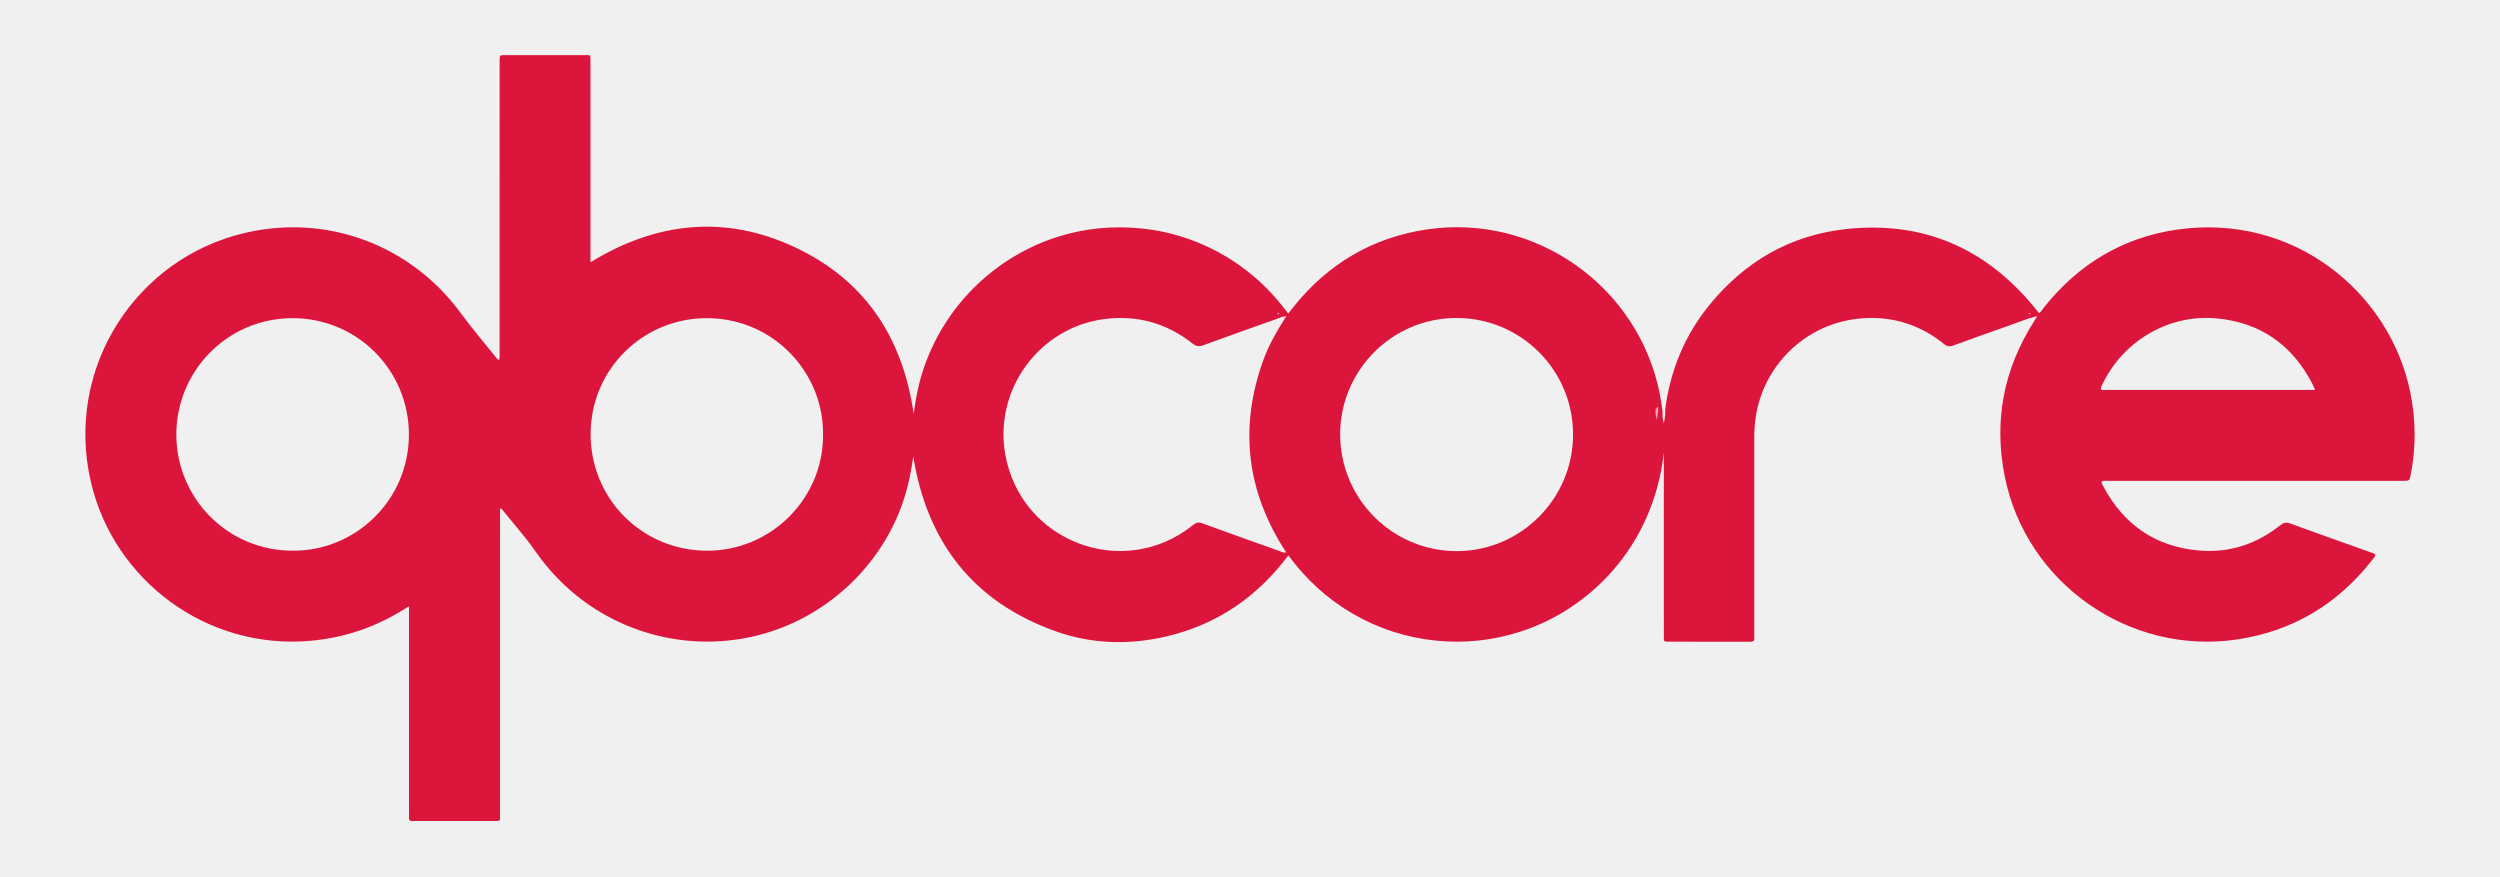
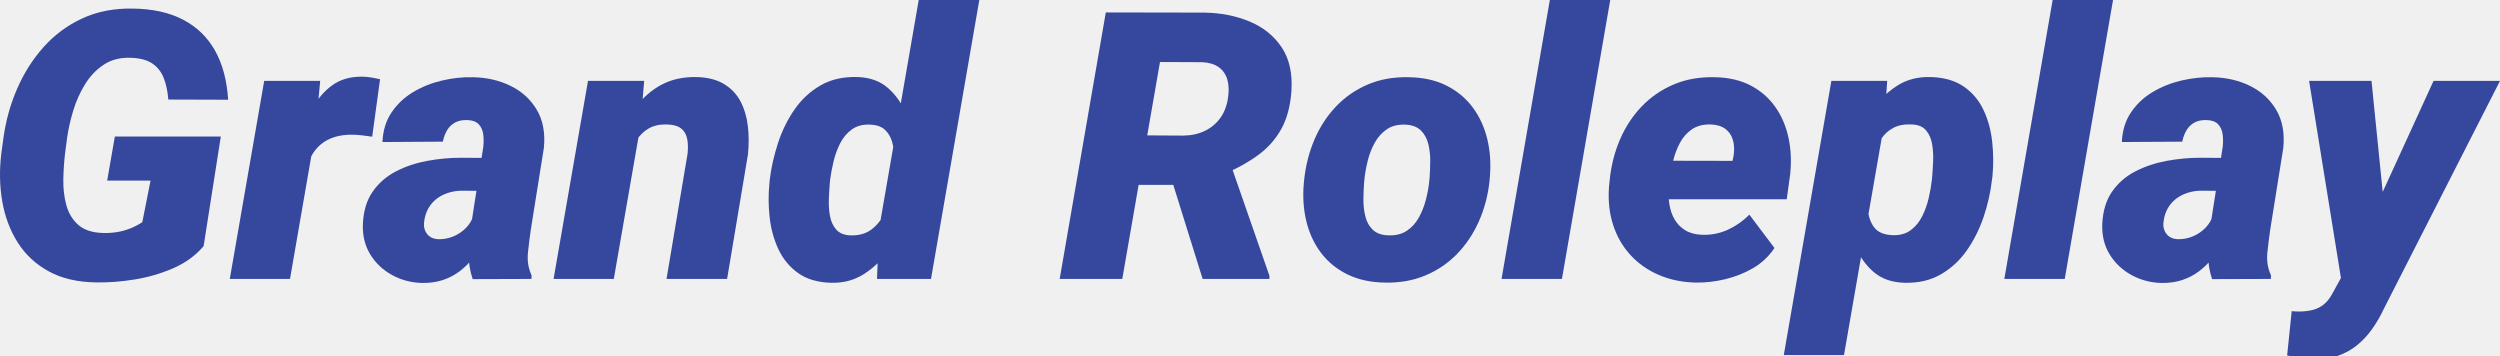
- <svg xmlns="http://www.w3.org/2000/svg" version="1.1" id="Layer_1" x="0px" y="0px" viewBox="0 0 4048 1418.67" style="enable-background:new 0 0 4048 1418.67;" xml:space="preserve">
-   <style type="text/css">
- 	.st0{fill:#DC153D;}
- 	.st1{fill:#F1A3B3;}
- 	.st2{fill:#FFFEFE;}
- 	.st3{fill:#FFFFFF;}
- </style>
-   <g>
-     <path class="st0" d="M2696.23,662.98c8.29-63.26,31.63-120.3,72.11-169.72c57.22-69.87,130.55-112.52,220.55-122.33   c123.85-13.49,225.35,29.99,304.52,125.97c2.7,3.28,5.27,6.66,8.01,10.13c3.76-2.24,5.35-5.67,7.57-8.47   c55.85-70.58,128-114.29,217.1-126.93c187.17-26.55,343.39,100.75,376.66,263.68c9.06,44.36,9.4,88.62,0.75,132.99   c-2.01,10.29-2.13,10.29-12.71,10.29c-158.66,0-317.33,0-475.99,0.04c-3.93,0-7.94-0.69-11.85,0.68c-0.7,3.36,1.41,5.79,2.76,8.33   c32.91,61.62,83.71,97.18,153.58,103.64c49.73,4.6,94.18-9.93,133.12-40.96c5.36-4.27,9.56-5,15.98-2.66   c42.21,15.42,84.6,30.35,126.9,45.53c3.72,1.34,7.73,2.1,11.09,4.67c-0.65,4.2-3.77,6.93-6.17,9.98   c-55.96,70.88-128.2,114.21-217.76,127.54c-174.73,26.02-341.74-91.01-376.36-263.89c-18.05-90.13-1.89-174.07,47.72-251.51   c1.25-1.96,2.34-4.02,3.5-6.04c0.59-0.79,1.44-1.63,0.05-2.35c-0.25-0.13-0.96,0.65-1.45,1.01c-15.54,3.85-30.23,10.19-45.28,15.45   c-29.23,10.22-58.4,20.59-87.46,31.28c-5.92,2.18-10.1,2-15.29-2.2c-38.18-30.91-82.13-45.1-131.03-41.84   c-89.96,6-157.52,72.74-172.69,152.49c-2.56,13.46-3.65,27.04-3.64,40.75c0.04,105.68,0.02,211.35,0.02,317.03   c0,2.33-0.23,4.69,0.04,6.99c0.66,5.5-2.05,6.59-6.98,6.57c-44-0.14-88.01-0.06-132.01-0.11c-7.38-0.01-7.49-0.16-7.51-7.89   c-0.07-18.33-0.02-36.67-0.02-55c0-75.34,0-150.68,0-226.02c0-5.61,0-11.23,0-16.84c-17.44,153.4-121.51,253.37-230.7,288.99   c-45.27,14.77-91.6,19.88-139.04,14.98c-47.77-4.93-92.36-19.45-133.87-43.51c-41.16-23.85-75.48-55.41-104.36-94.44   c-50.64,67.64-115.74,111.99-197.04,131.12c-60.39,14.21-120.9,12.65-179.36-8.1c-133.81-47.5-208.46-144.19-230.97-283.05   c-1.19,7.49-2.28,15.33-3.72,23.1c-1.46,7.85-3.06,15.68-4.97,23.44c-30.93,125.92-136.77,224.4-264.44,247.63   c-129.82,23.62-261.85-30.35-338.05-139.94c-17.02-24.47-37.13-46.79-55.81-70.1c-0.7,0.16-1.4,0.31-2.1,0.47   c0,3.79,0,7.58,0,11.36c0,160.35,0.02,320.69-0.04,481.04c-0.01,14.98,2.25,13.06-13.35,13.09c-40.34,0.09-80.67,0.03-121.01,0.03   c-2,0-4.01-0.15-6,0.03c-4.86,0.45-7.76-0.91-7-6.55c0.31-2.29,0.05-4.66,0.05-6.99c0-107.34,0-214.69,0-322.03   c0-3.51,0-7.02,0-12.08c-4.33,2.59-7.12,4.19-9.85,5.89c-45.47,28.28-94.77,44.84-148.18,49.81   c-169.64,15.78-320.08-98.22-357-256.67c-43.13-185.1,73.09-363.24,250.72-403.99c133.2-30.56,268.04,20.52,348.68,130.9   c18.27,25,38.5,48.57,57.87,72.77c0.74,0.92,1.46,2.25,3.78,1.9c1.23-3.64,0.65-7.58,0.65-11.39   c0.03-155.68,0.03-311.36,0.03-467.04c0-2-0.03-4,0-6c0.14-8.6,0.15-8.68,8.9-8.69c42.67-0.03,85.34-0.02,128.01-0.01   c10.88,0,10.25-0.9,10.25,10.26c0,104.34,0,208.68,0,313.03c0,3.65,0,7.31,0,12.15c106.25-65.16,217.1-77.38,330.06-24.76   c113.29,52.77,175.31,145.42,193.18,269.86c3.79-27.44,8.99-53.42,18.06-78.52c9.22-25.51,21.14-49.61,36.08-72.22   c14.95-22.63,32.37-43.17,52.28-61.6c19.91-18.42,41.71-34.22,65.4-47.43c23.98-13.36,49.24-23.59,75.73-30.67   c26.18-7,52.83-10.74,79.97-11.11c27.1-0.36,53.87,2.02,80.35,8.01c26.46,5.99,51.78,15.02,76.01,27.14   c24.25,12.13,46.63,27.09,67.34,44.61c20.64,17.46,38.6,37.43,55.33,59.67c3.24-4.08,5.87-7.42,8.52-10.73   c55.79-69.66,127.61-112.32,215.91-125.41c176.11-26.1,342.88,92.22,377.33,266.87c1.87,9.47,2.99,19.08,4.46,28.63   c-0.46,6.11-0.06,12.14,1.91,18.13C2695.57,677.77,2696.84,670.47,2696.23,662.98z M2079.84,512.63   c-4.13-0.01-7.69,2.02-11.42,3.35c-40.13,14.28-80.3,28.44-120.28,43.13c-6.81,2.5-11.31,1.76-16.99-2.72   c-42.08-33.21-89.83-46.61-143.11-39.74c-105.02,13.54-178.66,113.9-160.41,218.56c24.81,142.2,191.83,205.38,304.15,114.9   c5.08-4.09,8.98-4.94,15.09-2.7c41.56,15.21,83.25,30.06,124.96,44.86c3.11,1.1,6.24,3.59,10.61,1.91   c-2.24-3.51-4.24-6.54-6.14-9.63c-58.83-95.57-68.92-196.12-30.69-301.55c8.9-24.56,21.96-46.99,35.79-69.01   c0.46-0.65,1.13-1.43,0.33-2.09C2080.95,511.27,2080.24,511.79,2079.84,512.63z M2547.1,703.45   c-0.07-104.33-84.53-188.66-188.87-188.58c-103.74,0.08-188.13,84.45-188.24,188.2c-0.11,104.32,84.26,189.11,188.36,189.3   C2462.24,892.55,2547.17,807.55,2547.1,703.45z M473.8,891.64c101.31,0.99,188.25-81.52,188.3-187.83   c0.05-104.69-84.12-188.96-188.73-188.64c-106.74,0.33-188.57,87.47-187.85,189.55C286.25,808.26,370.03,891.88,473.8,891.64z    M1332.68,704.13c1.38-99.74-78.91-187.79-186.22-188.95c-103.88-1.12-189.18,81.36-190.11,186.13   c-0.93,105.44,82.26,189.34,186.83,190.4C1248.02,892.78,1333.28,807.25,1332.68,704.13z M3748.61,631.4   c-1.9-4.3-2.95-7.06-4.3-9.67c-32.57-63.24-84.22-99.53-154.96-106.19c-76.54-7.21-149.91,35.36-183.98,104.4   c-6.62,13.41-4.38,11.45,6.98,11.45c108.23,0.02,216.46,0.01,324.69,0.01C3740.35,631.4,3743.65,631.4,3748.61,631.4z" />
-     <path class="st1" d="M2684.91,657.94c0.6,7.49-0.67,14.79-2.19,22.16c-1.97-6-2.37-12.02-1.91-18.13   C2683.17,661.64,2683.29,659.03,2684.91,657.94z" />
-     <path class="st2" d="M2068.51,507.59c0.41-0.84,1.12-1.37,1.89-0.73c0.8,0.66,0.13,1.44-0.33,2.09   C2069.55,508.5,2069.03,508.05,2068.51,507.59z" />
-     <path class="st3" d="M3284.59,507.55c0.5-0.36,1.2-1.13,1.45-1.01c1.39,0.72,0.54,1.56-0.05,2.35   C3285.5,508.47,3285.03,508.02,3284.59,507.55z" />
-   </g>
+ <svg xmlns="http://www.w3.org/2000/svg" id="Layer_1" version="1.1" viewBox="0 0 3765.23 534.77">
+   <defs>
+     <style>
+       .st0 {
+         fill: #36489e;
+       }
+     </style>
+   </defs>
+   <path class="st0" d="M332.57,205.62l-25.91,165.13c-12.31,14.33-27.75,25.5-46.31,33.49s-38,13.6-58.31,16.81c-20.31,3.22-39.38,4.64-57.2,4.27-27.94-.37-51.69-5.88-71.26-16.54s-35.15-25.09-46.73-43.28c-11.58-18.19-19.39-38.87-23.43-62.02-4.04-23.16-4.51-47.42-1.38-72.78l3.03-22.05c3.49-26.09,10.34-50.95,20.54-74.57,10.2-23.61,23.47-44.61,39.84-62.99,16.35-18.38,35.79-32.8,58.3-43.28,22.51-10.48,48.01-15.44,76.5-14.89,29.59.37,54.72,5.93,75.4,16.68,20.68,10.75,36.71,26.24,48.11,46.45,11.39,20.22,18.01,44.93,19.85,74.16l-90.14-.28c-.92-12.13-3.17-22.83-6.76-32.12-3.58-9.28-9.23-16.58-16.95-21.92-7.72-5.33-18.29-8.27-31.7-8.82-16.18-.73-29.96,2.62-41.35,10.06-11.4,7.44-20.91,17.32-28.53,29.63-7.63,12.32-13.6,25.64-17.92,39.97s-7.4,28.03-9.23,41.08l-3.03,23.16c-1.47,12.31-2.34,25.36-2.62,39.15-.28,13.78,1.24,26.74,4.55,38.87,3.31,12.13,9.33,22.05,18.06,29.77,8.72,7.72,21.27,11.76,37.63,12.13,7.17.19,14.1-.28,20.81-1.38,6.71-1.1,13.23-2.89,19.57-5.38s12.45-5.65,18.33-9.51l12.41-62.58h-65.33l11.58-66.44h159.61l-.03.02Z" />
+   <path class="st0" d="M474.82,200.66l-38.04,219.43h-90.7l51.83-298.28h84.35l-7.44,78.84h0ZM572.41,119.33l-11.85,86.56c-4.78-.73-9.56-1.38-14.33-1.93-4.78-.55-9.65-.92-14.61-1.1-10.11-.18-19.25.97-27.43,3.45s-15.26,6.25-21.23,11.3c-5.98,5.06-10.89,11.35-14.75,18.88-3.86,7.54-6.71,16.26-8.55,26.19l-15.16-11.03c1.84-13.96,4.83-28.81,8.96-44.52s9.96-30.55,17.5-44.52c7.53-13.96,17.28-25.31,29.22-34.05,11.95-8.73,26.65-13.09,44.11-13.09,4.77,0,9.46.37,14.06,1.1,4.59.74,9.28,1.65,14.06,2.76h0Z" />
+   <path class="st0" d="M738.09,237.87l-8.27,49.62-35.56-.28c-6.99.19-13.65,1.33-19.99,3.45-6.34,2.12-11.99,5.1-16.95,8.96s-9.05,8.64-12.27,14.33c-3.22,5.7-5.29,12.23-6.2,19.57-.74,4.96-.33,9.42,1.24,13.37,1.56,3.96,4.04,7.13,7.44,9.51,3.4,2.39,7.67,3.68,12.82,3.86,7.9.19,15.53-1.28,22.88-4.41,7.35-3.12,13.74-7.53,19.16-13.23,5.42-5.69,9.14-12.31,11.17-19.85l15.99,38.87c-4.78,9.56-10.24,18.29-16.4,26.19-6.16,7.9-13.05,14.75-20.67,20.54-7.63,5.79-16.13,10.25-25.5,13.37s-19.76,4.59-31.15,4.41c-16.36-.37-31.43-4.32-45.21-11.85s-24.72-17.82-32.8-30.87c-8.09-13.05-11.85-28.12-11.3-45.21.74-19.85,5.6-36.29,14.61-49.34,9-13.05,20.72-23.3,35.15-30.74,14.43-7.44,30.14-12.72,47.14-15.85,17-3.12,33.86-4.69,50.59-4.69l44.11.28h-.03ZM708.59,345.11l19.3-124.05c.73-6.62.69-12.96-.14-19.02-.82-6.07-3.13-11.07-6.89-15.02-3.77-3.95-9.61-6.02-17.51-6.2-7.17-.18-13.23,1.1-18.19,3.86s-8.91,6.62-11.85,11.58-5.05,10.66-6.34,17.09l-90.97.55c.73-17.27,5.33-32.16,13.78-44.66s19.3-22.69,32.53-30.6c13.23-7.9,27.7-13.69,43.42-17.37,15.71-3.67,31.19-5.33,46.45-4.96,20.95.37,39.93,4.73,56.93,13.09,17,8.37,30.14,20.4,39.42,36.11,9.28,15.71,12.82,34.78,10.61,57.2l-19.57,122.4c-1.65,11.03-3.13,22.74-4.41,35.15-1.29,12.41.55,23.94,5.51,34.6l-.28,5.24-88.49.28c-4.04-11.95-6.06-24.35-6.06-37.22s.91-25.54,2.76-38.04h-.01Z" />
+   <path class="st0" d="M964.41,190.46l-39.97,229.63h-90.7l51.83-298.28h84.63l-5.79,68.64h0ZM941.81,260.75l-18.75,1.1c1.66-17.82,5.33-35.51,11.03-53.07,5.69-17.55,13.65-33.4,23.85-47.55,10.2-14.15,22.88-25.32,38.04-33.49,15.16-8.18,33.03-12.08,53.62-11.72,16.72.55,30.46,4.14,41.21,10.75,10.75,6.62,18.98,15.39,24.67,26.33,5.7,10.94,9.33,23.25,10.89,36.94s1.61,27.8.14,42.32l-31.42,187.73h-91.25l31.7-188.56c.91-8.64.69-16.26-.69-22.88-1.38-6.62-4.5-11.76-9.37-15.44-4.87-3.67-12.09-5.6-21.64-5.79-10.66-.18-19.62,1.84-26.88,6.06-7.26,4.23-13.23,9.97-17.92,17.23s-8.37,15.26-11.03,23.98c-2.67,8.73-4.73,17.42-6.2,26.05h0Z" />
+   <path class="st0" d="M1158.76,276.74l.55-6.06c2.21-18.2,6.34-36.57,12.41-55.14,6.06-18.56,14.38-35.47,24.95-50.72s23.71-27.38,39.42-36.39c15.71-9,34.41-13.14,56.1-12.4,18.38.74,33.45,6.25,45.21,16.54,11.76,10.3,20.86,23.3,27.29,39.01,6.43,15.71,10.84,32.21,13.23,49.48,2.39,17.28,3.4,33.18,3.03,47.69l-.82,7.44c-2.76,15.62-7.49,32.21-14.2,49.76-6.71,17.55-15.44,34-26.19,49.34-10.75,15.35-23.48,27.75-38.18,37.22-14.7,9.46-31.34,13.92-49.9,13.37-20.22-.55-36.76-5.42-49.62-14.61-12.87-9.19-22.75-21.13-29.64-35.84-6.89-14.7-11.3-30.69-13.23-47.97-1.93-17.27-2.07-34.18-.42-50.72h0ZM1250.28,270.4l-.55,5.79c-.55,6.62-1.01,14.24-1.38,22.88s.14,17.09,1.52,25.36,4.41,15.21,9.1,20.81c4.69,5.61,11.71,8.68,21.09,9.23,13.6.55,24.76-2.66,33.49-9.65,8.73-6.98,15.44-15.94,20.13-26.88,4.68-10.93,7.67-22.19,8.96-33.77l2.48-22.05c.92-7.53,1.42-15.53,1.52-23.98.09-8.45-.87-16.45-2.9-23.98-2.02-7.53-5.7-13.78-11.03-18.75-5.33-4.96-13.05-7.53-23.15-7.72-10.66-.36-19.62,2.12-26.88,7.44-7.26,5.33-13.05,12.27-17.37,20.81-4.32,8.55-7.63,17.64-9.92,27.29-2.3,9.65-4,18.7-5.1,27.15v.02ZM1323.61,346.49L1384.26-3.34h91.25l-73.33,423.43h-81.32l2.76-73.6h-.01Z" />
+   <path class="st0" d="M1665.45,18.72l148.59.27c24.44.37,46.95,4.78,67.54,13.23,20.58,8.46,36.75,21.37,48.52,38.73,11.76,17.37,16.72,39.56,14.89,66.57-1.66,22.24-6.62,40.94-14.89,56.1s-19.48,28.08-33.63,38.73c-14.16,10.66-30.79,20.12-49.9,28.39l-34.18,17.64h-133.42l12.68-74.71,90.69.55c12.13-.18,22.93-2.57,32.39-7.17,9.47-4.59,17.23-11.12,23.29-19.57,6.07-8.45,9.93-18.75,11.58-30.87,1.47-9.92,1.1-18.79-1.1-26.6-2.21-7.81-6.44-14.01-12.68-18.61-6.25-4.59-14.52-7.17-24.81-7.72l-63.96-.28-56.79,326.67h-94.28l69.47-401.38v.03ZM1811.28,420.09l-55.41-177.53,95.66-.55,60.37,173.4v4.69h-100.62Z" />
+   <path class="st0" d="M1963.72,275.64l.55-5.79c2.39-21.5,7.62-41.63,15.71-60.37,8.08-18.75,18.88-35.19,32.39-49.35,13.51-14.15,29.45-25.13,47.83-32.94,18.38-7.81,38.96-11.44,61.75-10.89,21.87.37,40.8,4.6,56.79,12.68,15.99,8.09,29.13,19.07,39.42,32.94,10.29,13.88,17.6,29.87,21.92,47.97,4.32,18.11,5.56,37.35,3.72,57.75l-.55,6.07c-2.39,21.32-7.72,41.26-15.99,59.82s-19.16,34.83-32.67,48.79c-13.51,13.97-29.45,24.81-47.83,32.53-18.38,7.72-38.87,11.3-61.48,10.75-21.5-.37-40.3-4.55-56.37-12.54-16.08-8-29.27-18.84-39.56-32.53s-17.6-29.5-21.92-47.41c-4.32-17.92-5.56-37.08-3.72-57.48h.01ZM2054.97,269.85l-.55,5.79c-.55,7.54-.87,15.76-.96,24.67-.09,8.92.87,17.46,2.9,25.64,2.02,8.18,5.74,14.89,11.16,20.12s13.28,8.04,23.57,8.41c11.03.37,20.26-1.93,27.7-6.89,7.44-4.96,13.46-11.58,18.05-19.85,4.59-8.27,8.13-17.18,10.61-26.74,2.48-9.55,4.18-18.75,5.1-27.57l.55-5.79c.55-7.35.87-15.57.96-24.67.09-9.1-.87-17.78-2.9-26.05-2.02-8.27-5.79-15.12-11.3-20.54-5.51-5.42-13.42-8.31-23.71-8.68-11.03-.36-20.26,2.02-27.7,7.17s-13.46,11.9-18.06,20.26-8.09,17.37-10.47,27.01c-2.39,9.65-4.04,18.88-4.96,27.7h0Z" />
+   <path class="st0" d="M2425.75-3.34l-73.33,423.43h-90.97L2334.78-3.34h90.97Z" />
+   <path class="st0" d="M2554.76,425.61c-20.58-.37-39.33-4.18-56.24-11.44s-31.24-17.32-43-30.19c-11.76-12.86-20.45-27.98-26.05-45.35-5.61-17.37-7.67-36.34-6.2-56.93l1.1-10.75c2.21-21.68,7.35-41.94,15.44-60.79,8.09-18.83,18.93-35.38,32.53-49.62,13.6-14.24,29.64-25.31,48.11-33.22,18.47-7.9,39.19-11.58,62.16-11.03,20.76.37,38.73,4.51,53.89,12.4,15.16,7.9,27.52,18.61,37.08,32.12,9.55,13.51,16.22,28.94,19.99,46.31s4.64,35.79,2.62,55.27l-5.24,37.77h-237.08l9.37-58.17,146.1.28,1.66-8c1.28-8.64.92-16.45-1.1-23.43-2.02-6.98-5.79-12.54-11.3-16.68s-12.95-6.38-22.33-6.75c-11.4-.18-20.81,2.3-28.26,7.44-7.44,5.15-13.42,11.95-17.92,20.4-4.51,8.45-7.95,17.6-10.33,27.43-2.39,9.83-4.14,19.25-5.24,28.25l-1.1,10.48c-.74,9.01-.46,17.74.83,26.19s3.9,16.08,7.86,22.88c3.95,6.8,9.33,12.27,16.13,16.4,6.8,4.14,15.34,6.39,25.64,6.76,13.78.37,26.64-2.21,38.59-7.72,11.95-5.51,22.7-13.05,32.26-22.61l37.76,50.17c-8.27,12.5-18.93,22.56-31.98,30.19s-27.06,13.23-42.04,16.82c-14.98,3.58-29.55,5.28-43.69,5.1l-.02.02Z" />
+   <path class="st0" d="M2838.15,184.12l-60.92,350.65h-90.7l71.68-412.95h84.08l-4.14,62.3h0ZM3000.79,265.72l-.82,5.79c-2.03,18.01-6.11,36.21-12.27,54.58-6.16,18.38-14.52,35.2-25.09,50.45s-23.66,27.43-39.28,36.53-34,13.37-55.13,12.82c-18.56-.55-33.73-5.75-45.49-15.58s-20.91-22.33-27.43-37.49-11.03-31.24-13.51-48.24-3.54-32.85-3.17-47.55l.83-7.99c2.76-16.17,7.35-33.26,13.78-51.28,6.43-18.01,14.89-34.78,25.36-50.31,10.48-15.53,23.06-28.12,37.77-37.77,14.7-9.65,31.79-14.2,51.27-13.65,20.4.55,37.12,5.38,50.17,14.47,13.05,9.1,22.97,20.95,29.77,35.56s11.12,30.65,12.95,48.1c1.84,17.46,1.93,34.65.28,51.55h0ZM2909.55,271.23l.55-5.79c.55-6.62,1.01-14.24,1.38-22.88.37-8.64-.14-17.09-1.52-25.36-1.38-8.27-4.41-15.2-9.1-20.81-4.69-5.6-11.81-8.59-21.37-8.96-11.21-.55-20.58,1.2-28.12,5.24-7.54,4.04-13.65,9.65-18.33,16.82-4.69,7.17-8.32,15.21-10.89,24.12-2.58,8.92-4.41,18.06-5.52,27.43l-2.48,22.61c-1.29,10.47-1.56,21.09-.83,31.84s3.9,19.81,9.51,27.15c5.6,7.35,15.11,11.21,28.53,11.58,10.66.19,19.52-2.39,26.6-7.72,7.07-5.33,12.77-12.31,17.09-20.95s7.58-17.78,9.79-27.43,3.77-18.61,4.69-26.88h.02Z" />
+   <path class="st0" d="M3183.01-3.34l-73.33,423.43h-90.97L3092.04-3.34h90.97Z" />
+   <path class="st0" d="M3357.79,237.87l-8.27,49.62-35.56-.28c-6.99.19-13.65,1.33-19.99,3.45-6.34,2.12-11.99,5.1-16.95,8.96s-9.06,8.64-12.27,14.33c-3.22,5.7-5.28,12.23-6.2,19.57-.74,4.96-.33,9.42,1.24,13.37,1.56,3.96,4.04,7.13,7.44,9.51,3.4,2.39,7.67,3.68,12.82,3.86,7.9.19,15.53-1.28,22.88-4.41,7.34-3.12,13.73-7.53,19.16-13.23,5.42-5.69,9.14-12.31,11.16-19.85l15.99,38.87c-4.78,9.56-10.25,18.29-16.4,26.19-6.16,7.9-13.05,14.75-20.67,20.54-7.63,5.79-16.13,10.25-25.5,13.37s-19.76,4.59-31.15,4.41c-16.36-.37-31.42-4.32-45.21-11.85s-24.72-17.82-32.81-30.87-11.85-28.12-11.3-45.21c.74-19.85,5.61-36.29,14.61-49.34s20.72-23.3,35.15-30.74,30.14-12.72,47.14-15.85c17-3.12,33.86-4.69,50.59-4.69l44.11.28h-.01ZM3328.3,345.11l19.3-124.05c.73-6.62.69-12.96-.14-19.02-.83-6.07-3.13-11.07-6.89-15.02-3.77-3.95-9.61-6.02-17.51-6.2-7.17-.18-13.23,1.1-18.19,3.86s-8.92,6.62-11.85,11.58c-2.94,4.96-5.05,10.66-6.34,17.09l-90.97.55c.73-17.27,5.33-32.16,13.79-44.66,8.45-12.5,19.3-22.69,32.53-30.6,13.23-7.9,27.7-13.69,43.42-17.37,15.71-3.67,31.19-5.33,46.45-4.96,20.95.37,39.92,4.73,56.93,13.09,17,8.37,30.14,20.4,39.42,36.11s12.82,34.78,10.61,57.2l-19.57,122.4c-1.65,11.03-3.13,22.74-4.41,35.15-1.29,12.41.55,23.94,5.52,34.6l-.28,5.24-88.49.28c-4.04-11.95-6.07-24.35-6.07-37.22s.92-25.54,2.76-38.04h-.02Z" />
+   <path class="st0" d="M3546.62,380.67l118.54-258.85h100.07l-174.78,342.93c-5.33,11.39-11.35,21.78-18.05,31.15-6.71,9.37-14.29,17.46-22.75,24.26-8.45,6.8-18.01,12.03-28.67,15.71-10.66,3.67-22.7,5.51-36.11,5.51-6.99,0-13.78-.6-20.4-1.79-6.62-1.2-13.23-2.62-19.85-4.27l6.89-66.71c1.84.18,3.67.32,5.51.41s3.58.14,5.24.14c7.72,0,14.65-.78,20.81-2.34,6.15-1.56,11.67-4.27,16.54-8.13s9.14-9.19,12.82-15.99l34.18-62.03h.01ZM3571.71,121.82l21.51,213.37-6.9,93.73h-58.99l-49.62-307.1s94,0,94,0Z" />
</svg>
